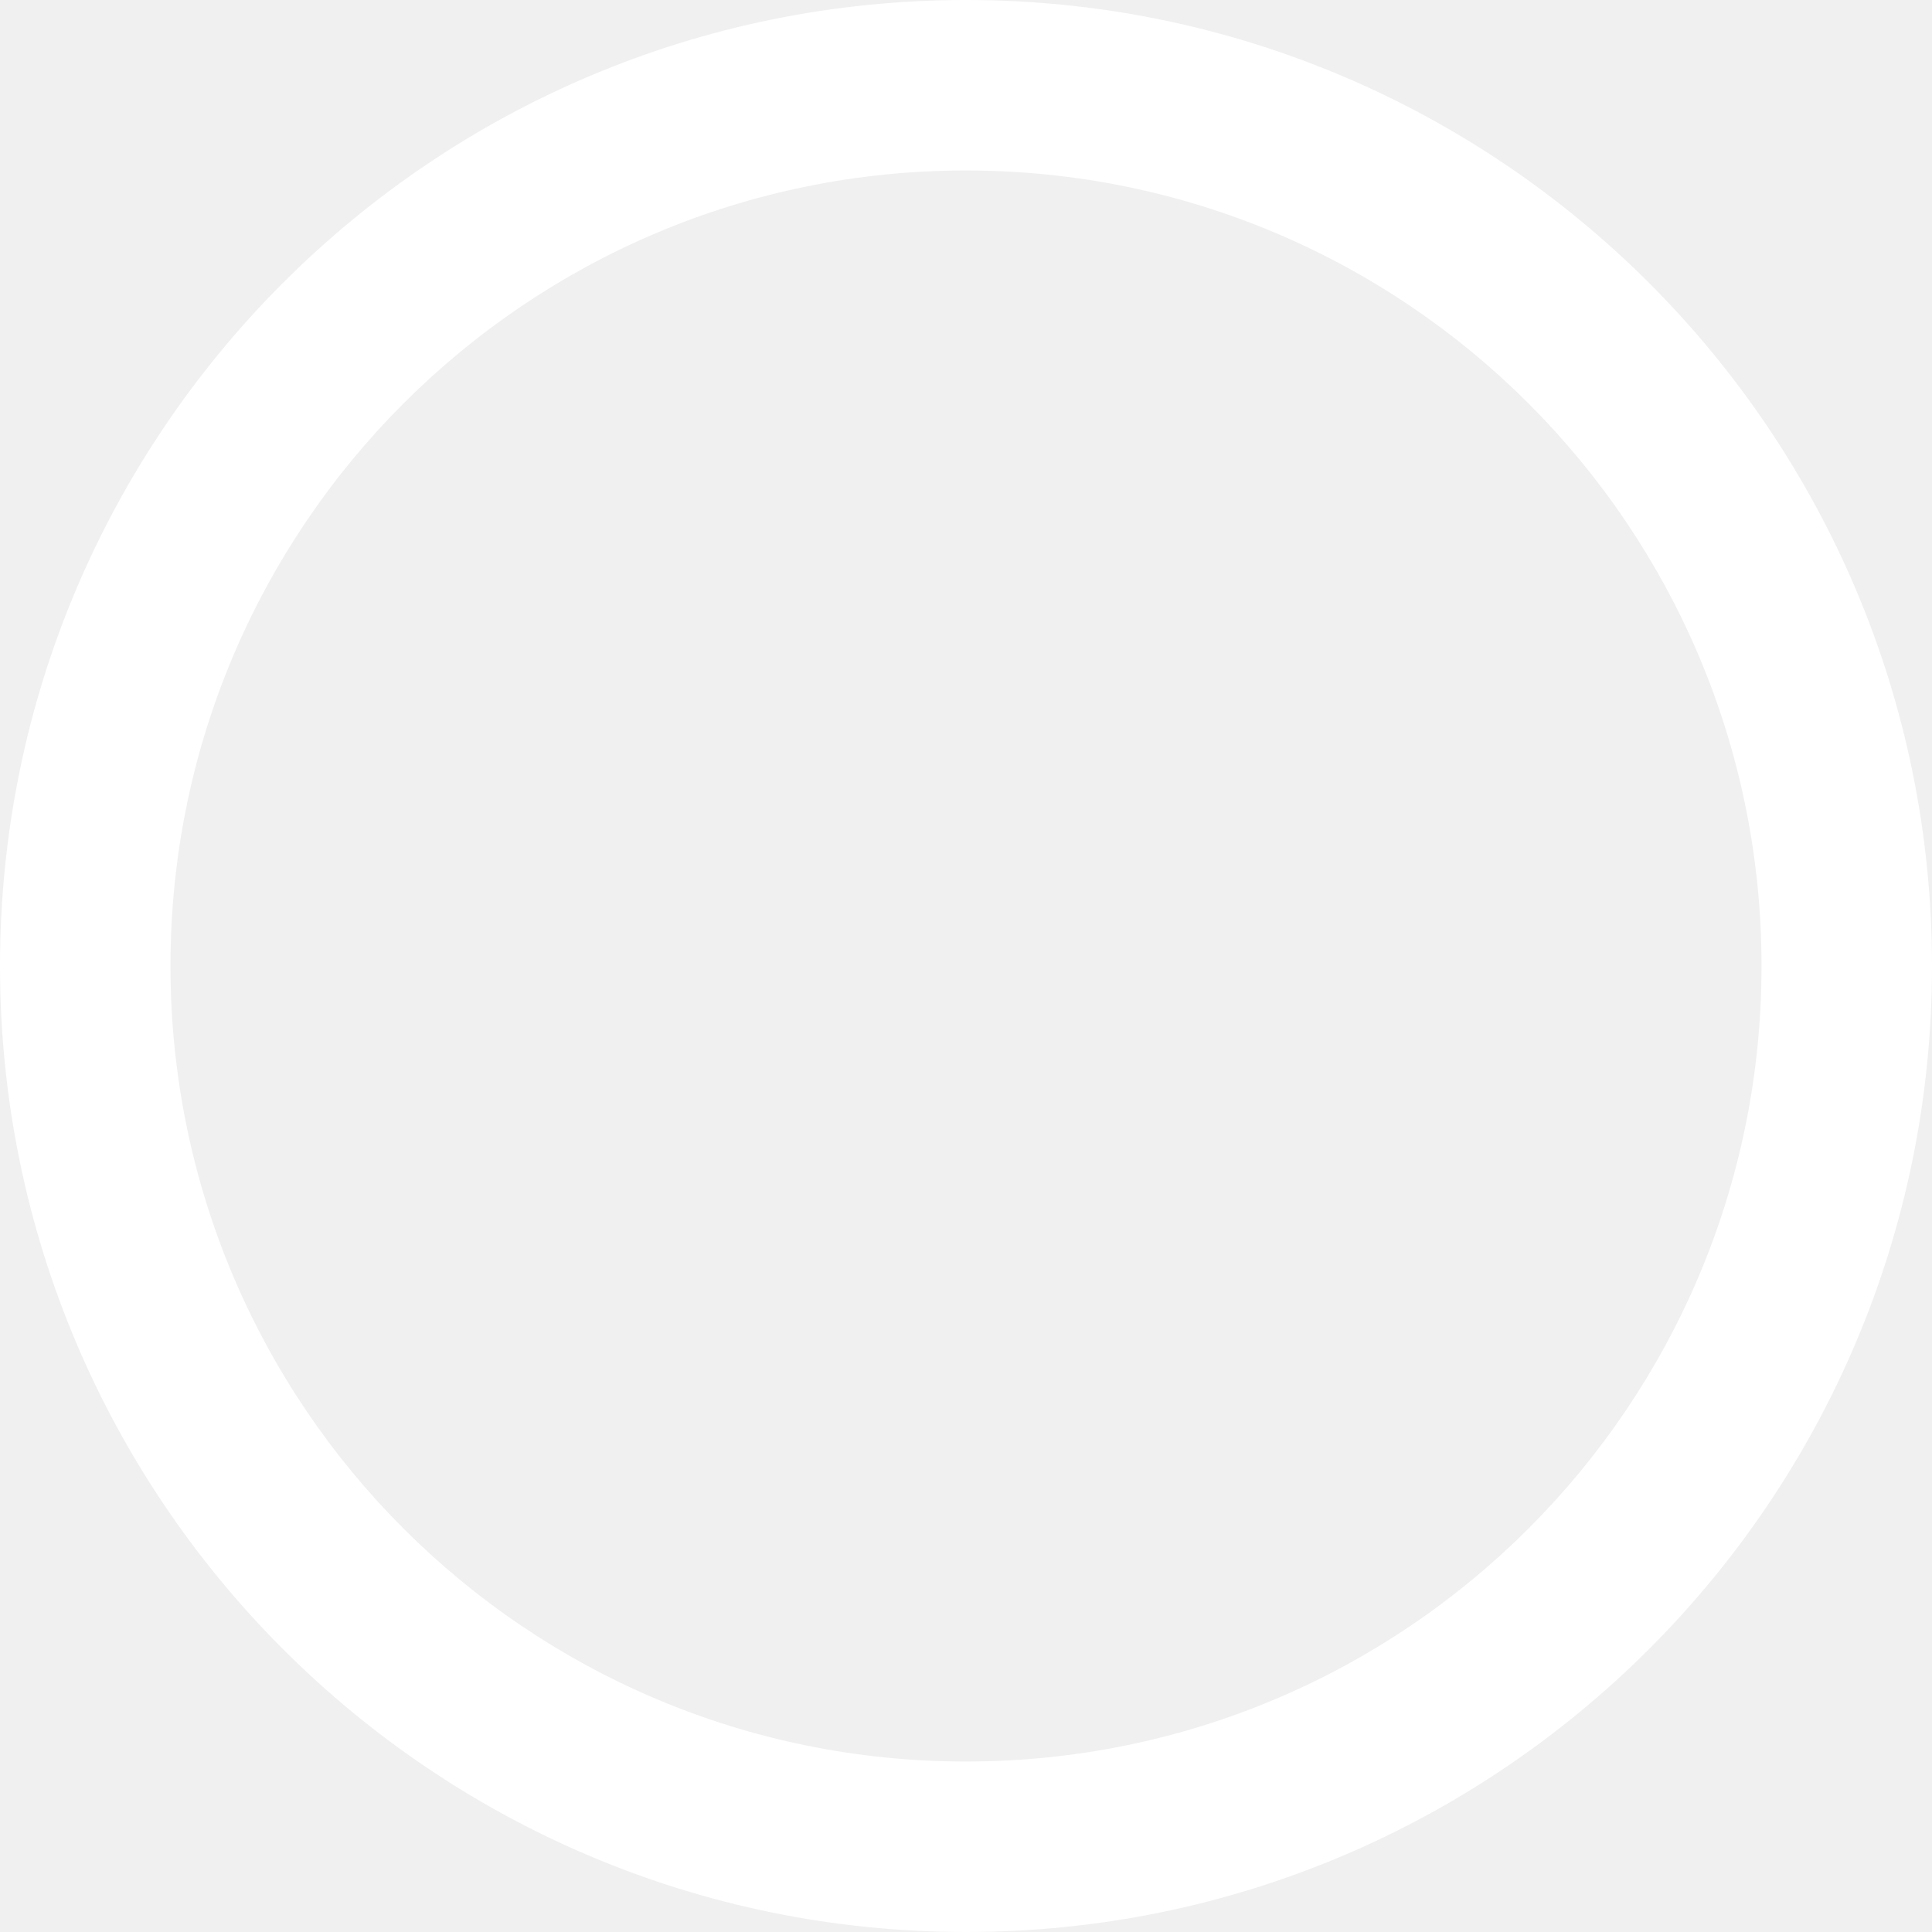
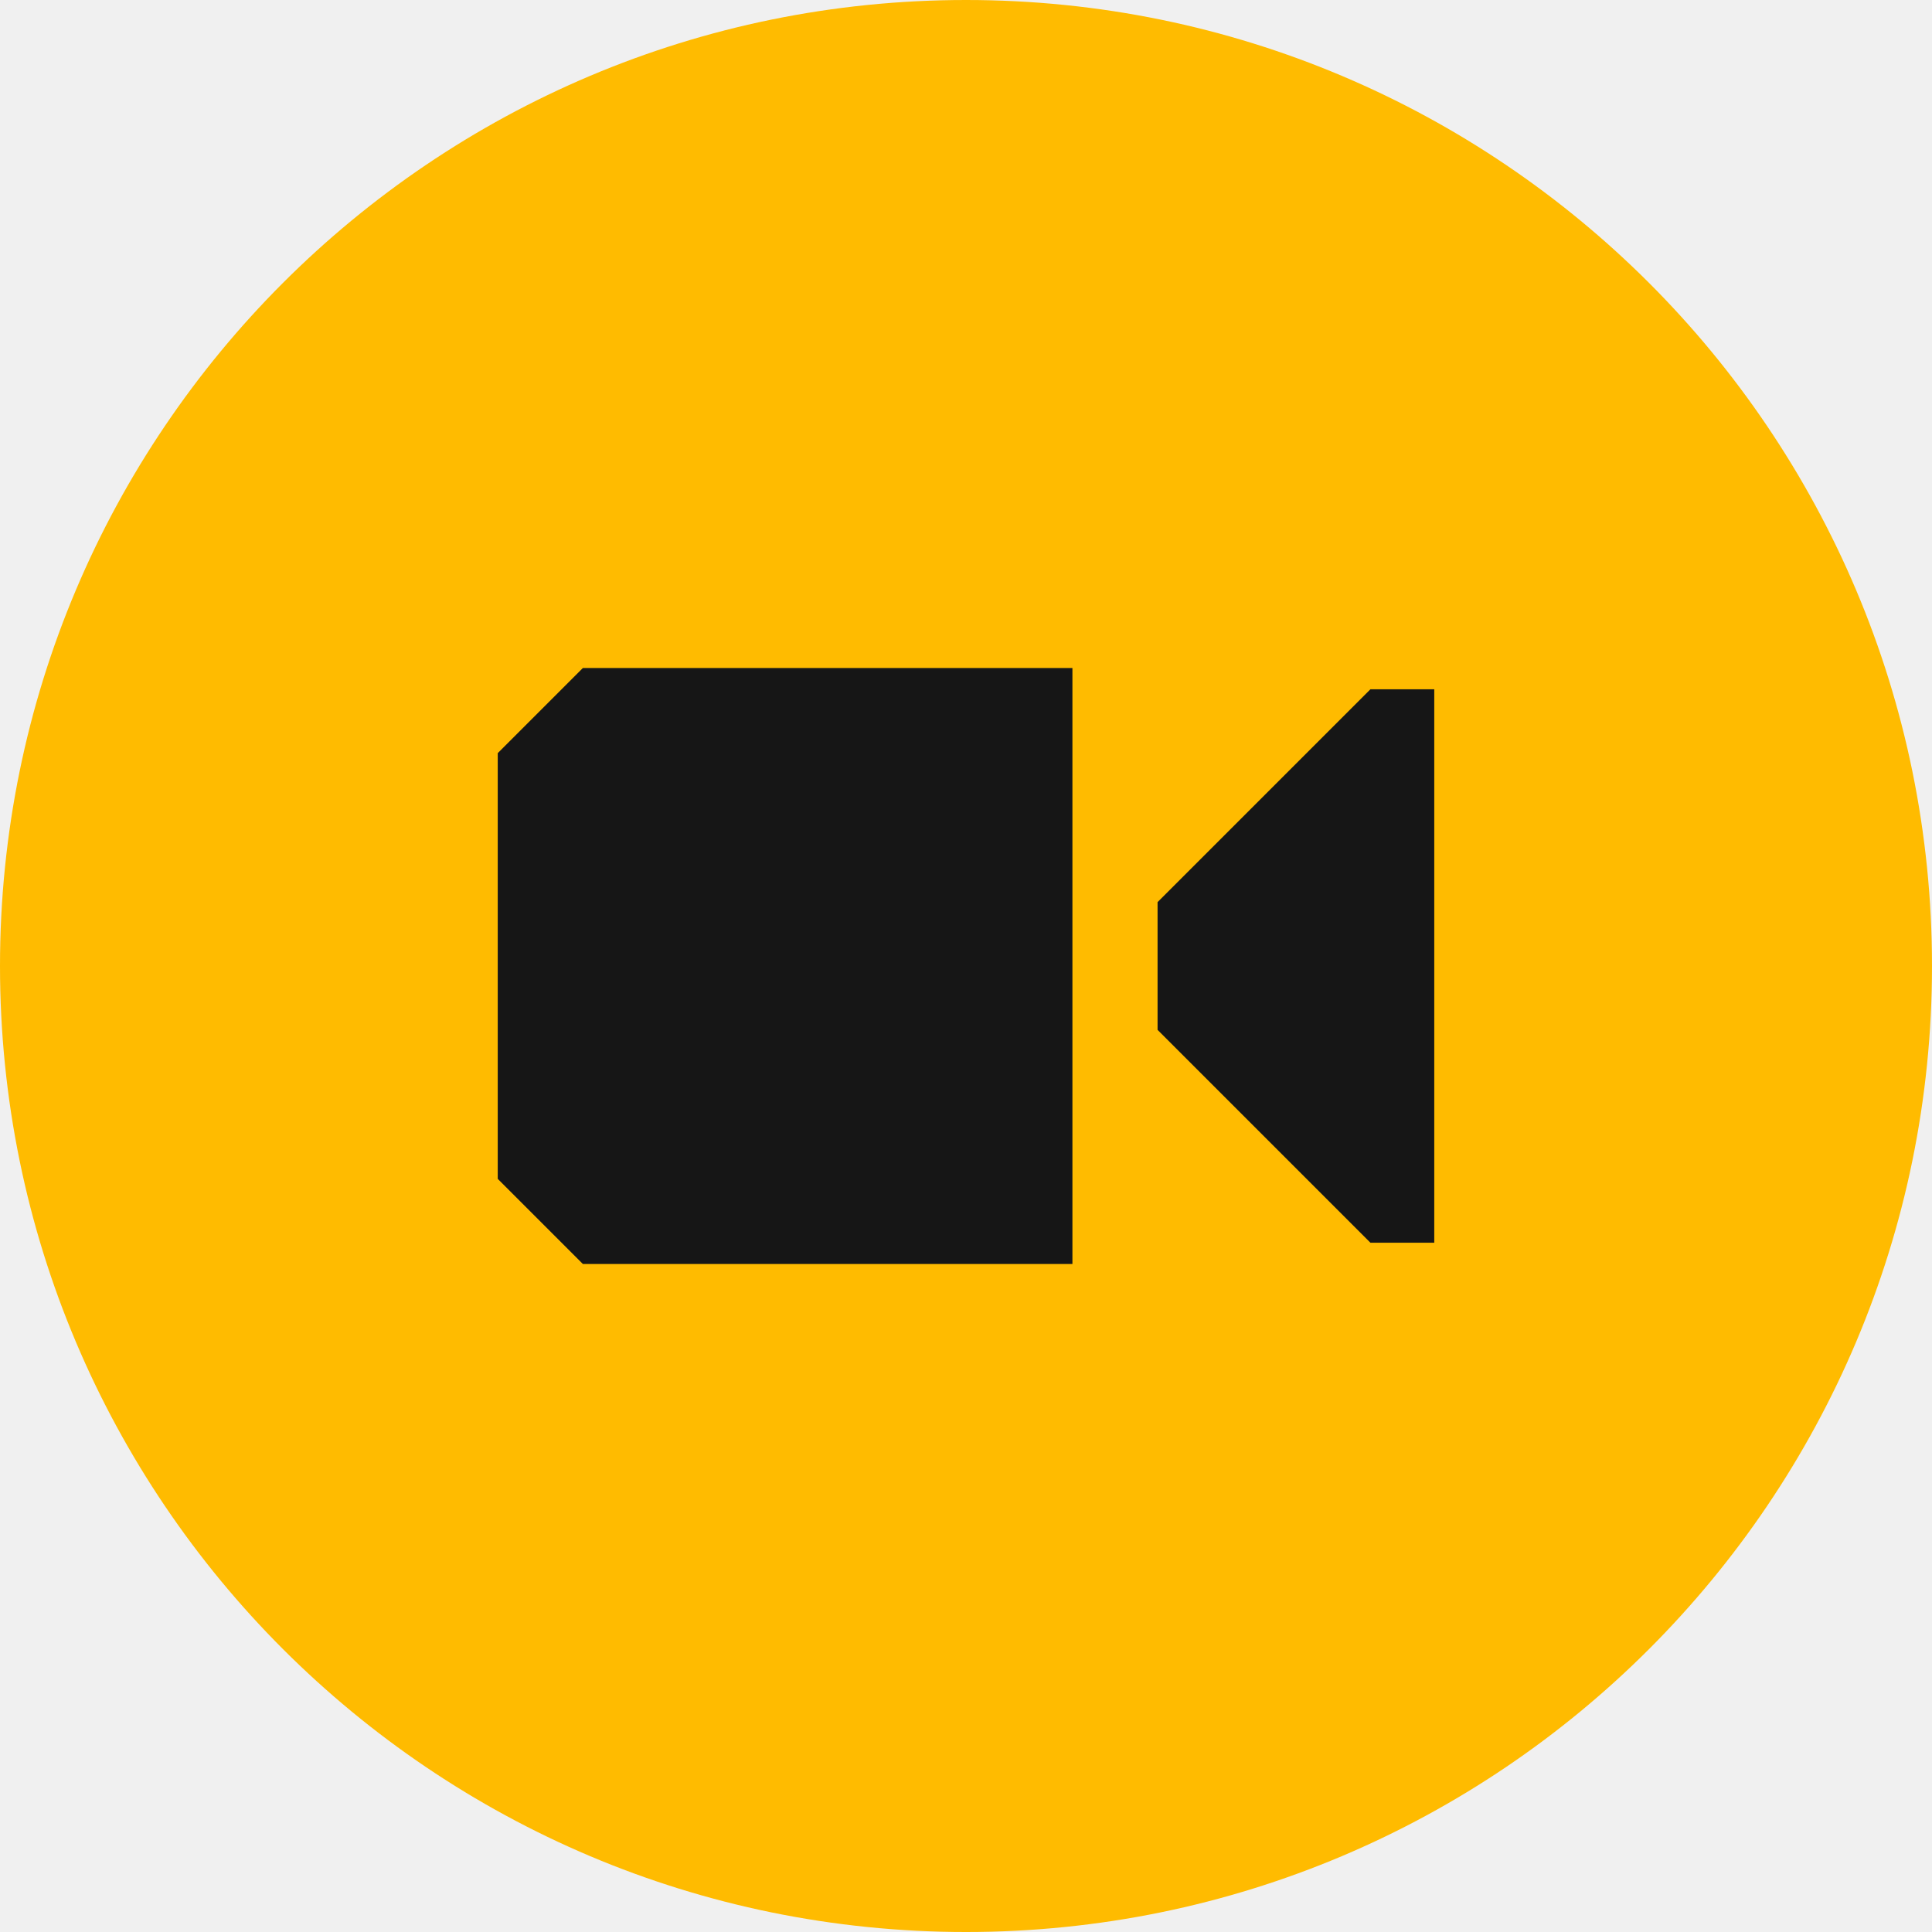
- <svg xmlns="http://www.w3.org/2000/svg" viewBox="0 0 34 34">
+ <svg xmlns="http://www.w3.org/2000/svg" version="1.1" id="Layer_1" x="0px" y="0px" width="595.279px" height="595.28px" viewBox="0 126 595.279 595.28" enable-background="new 0 126 595.279 595.28" xml:space="preserve">
  <g>
-     <path d="M17,0C7.611,0,0,7.611,0,17s7.611,17,17,17s17-7.611,17-17S26.389,0,17,0z M17,31C9.268,31,3,24.732,3,17         C3,9.268,9.268,3,17,3c7.732,0,14,6.268,14,14C31,24.732,24.732,31,17,31z" fill="#FFFFFF" />
+     <path fill="#FFBB00" d="M297.64,126C133.255,126,0,259.255,0,423.641c0,164.385,133.255,297.64,297.64,297.64   s297.64-133.255,297.64-297.64C595.28,259.255,462.025,126,297.64,126z" />
+   </g>
+   <g>
+     <polygon fill="#161616" points="422.246,338.383 356.664,403.965 356.664,443.314 422.246,508.896 441.921,508.896    441.921,338.383  " />
+     <polygon fill="#161616" points="153.36,358.058 153.36,489.222 179.592,515.455 330.431,515.455 330.431,331.824 179.592,331.824     " />
  </g>
</svg>
